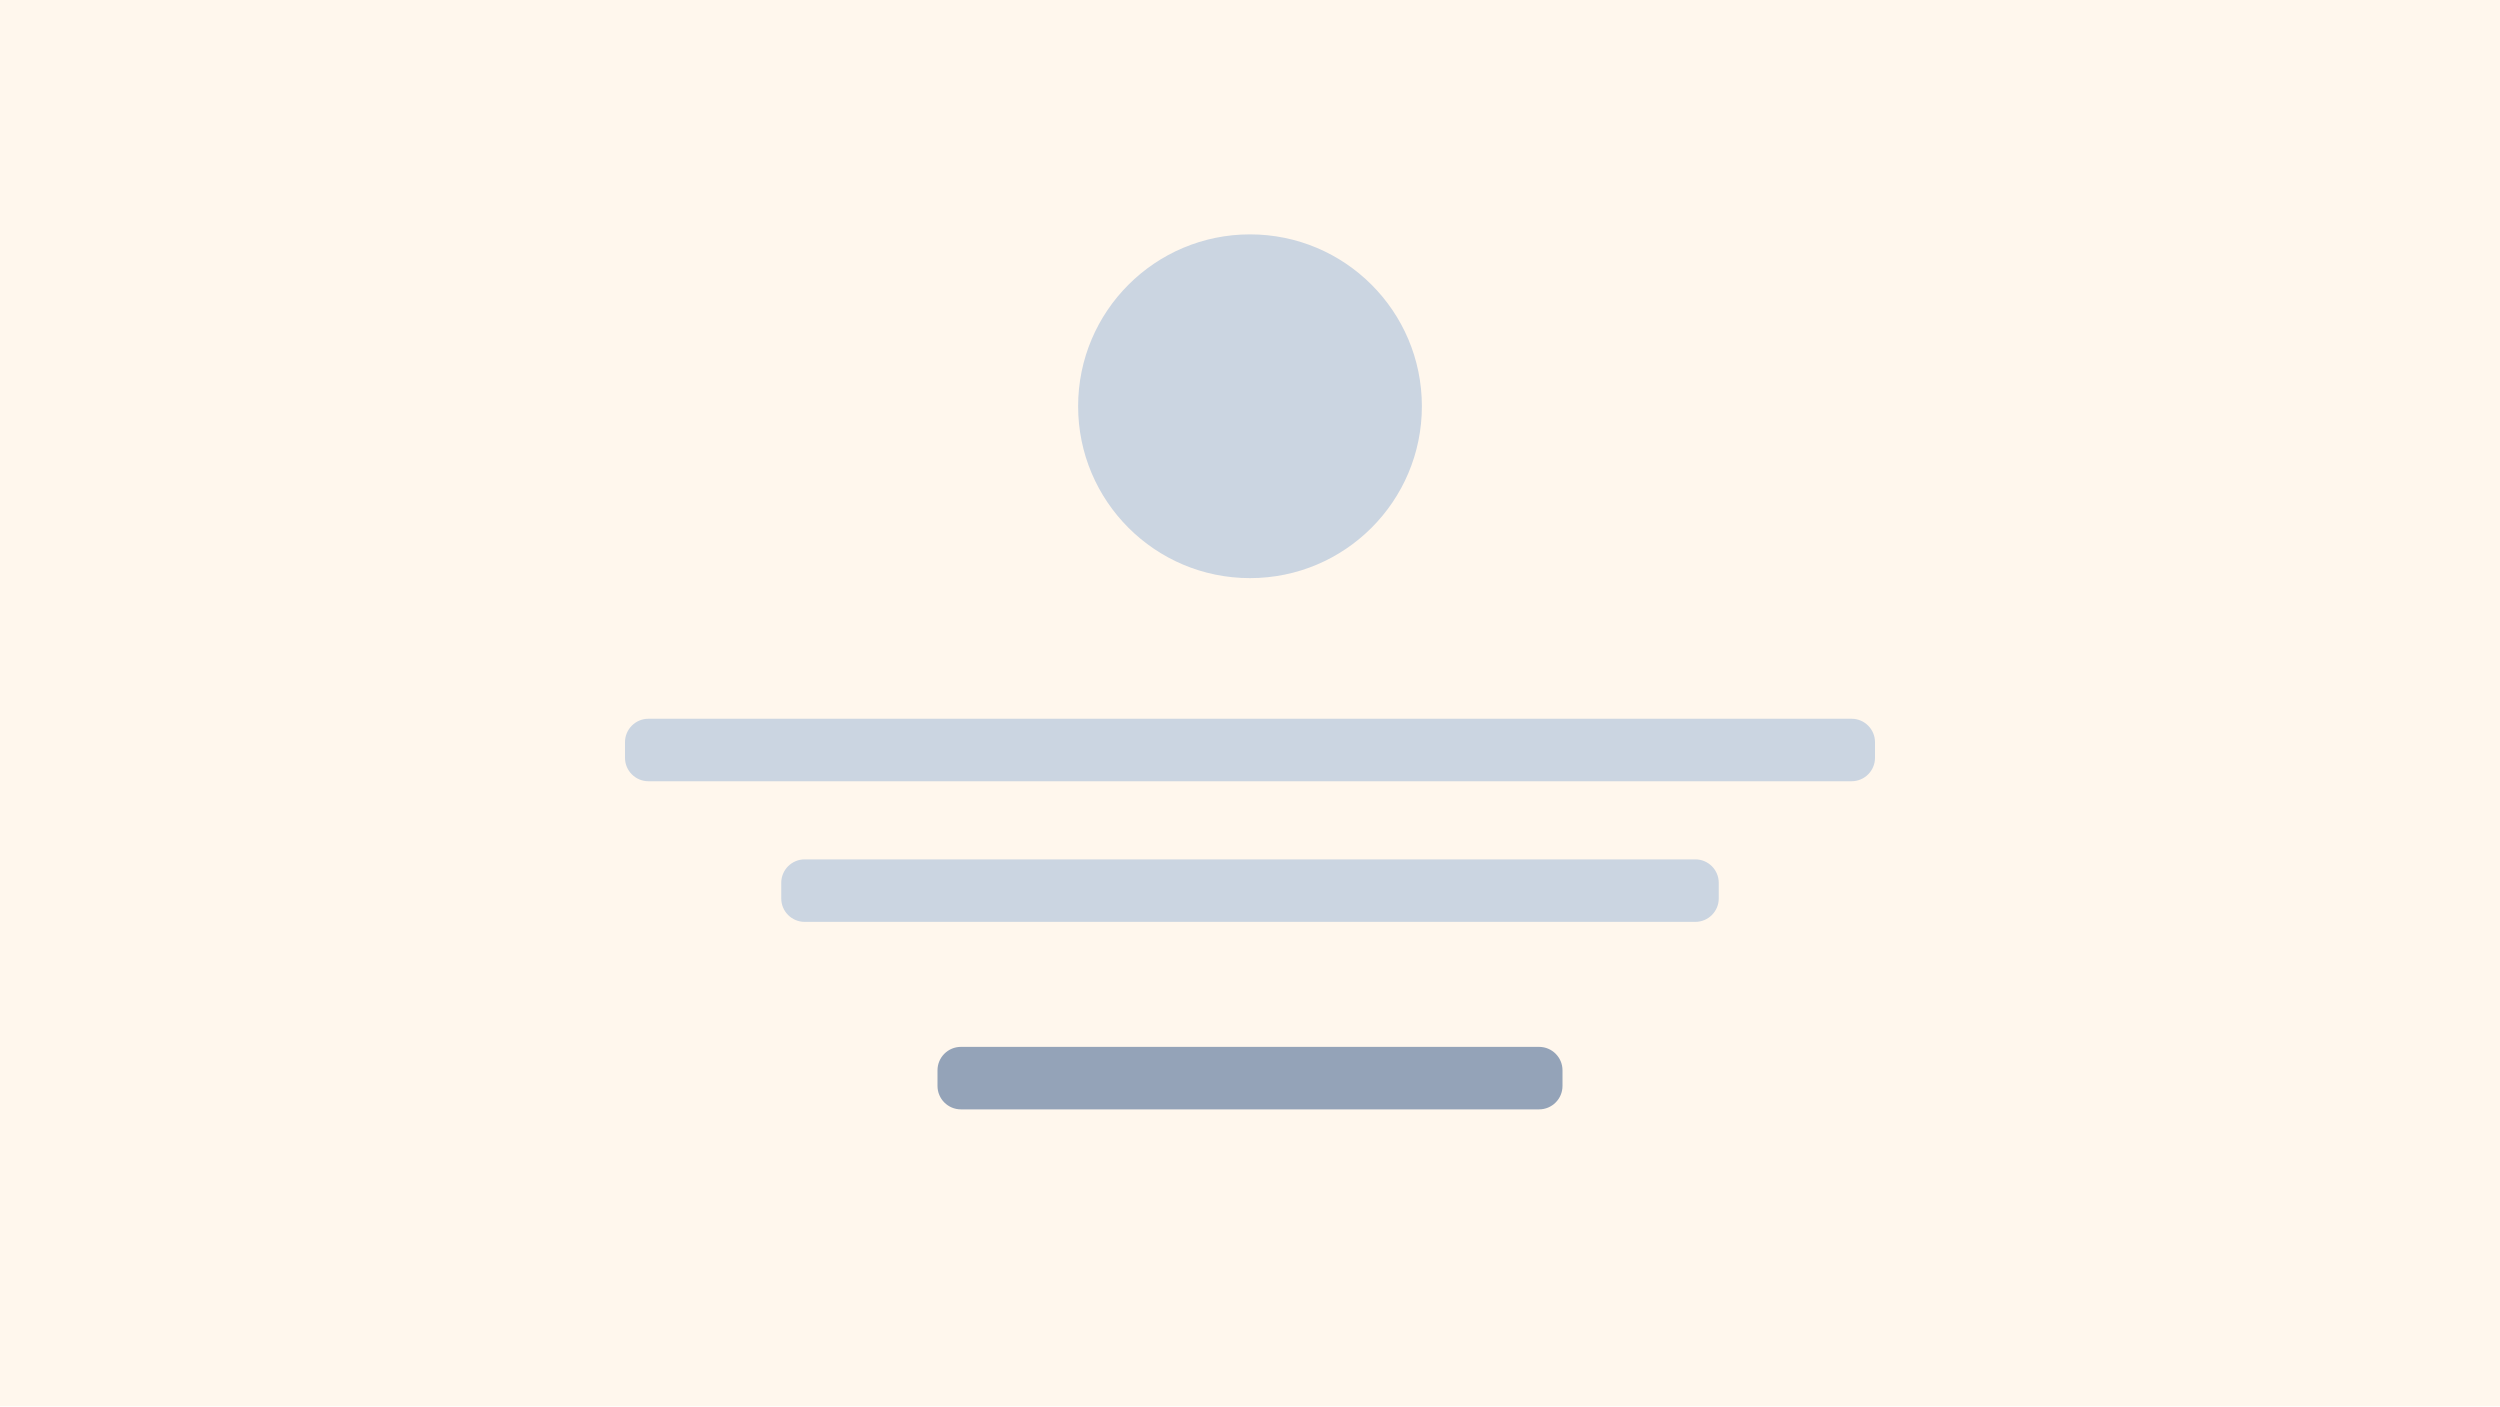
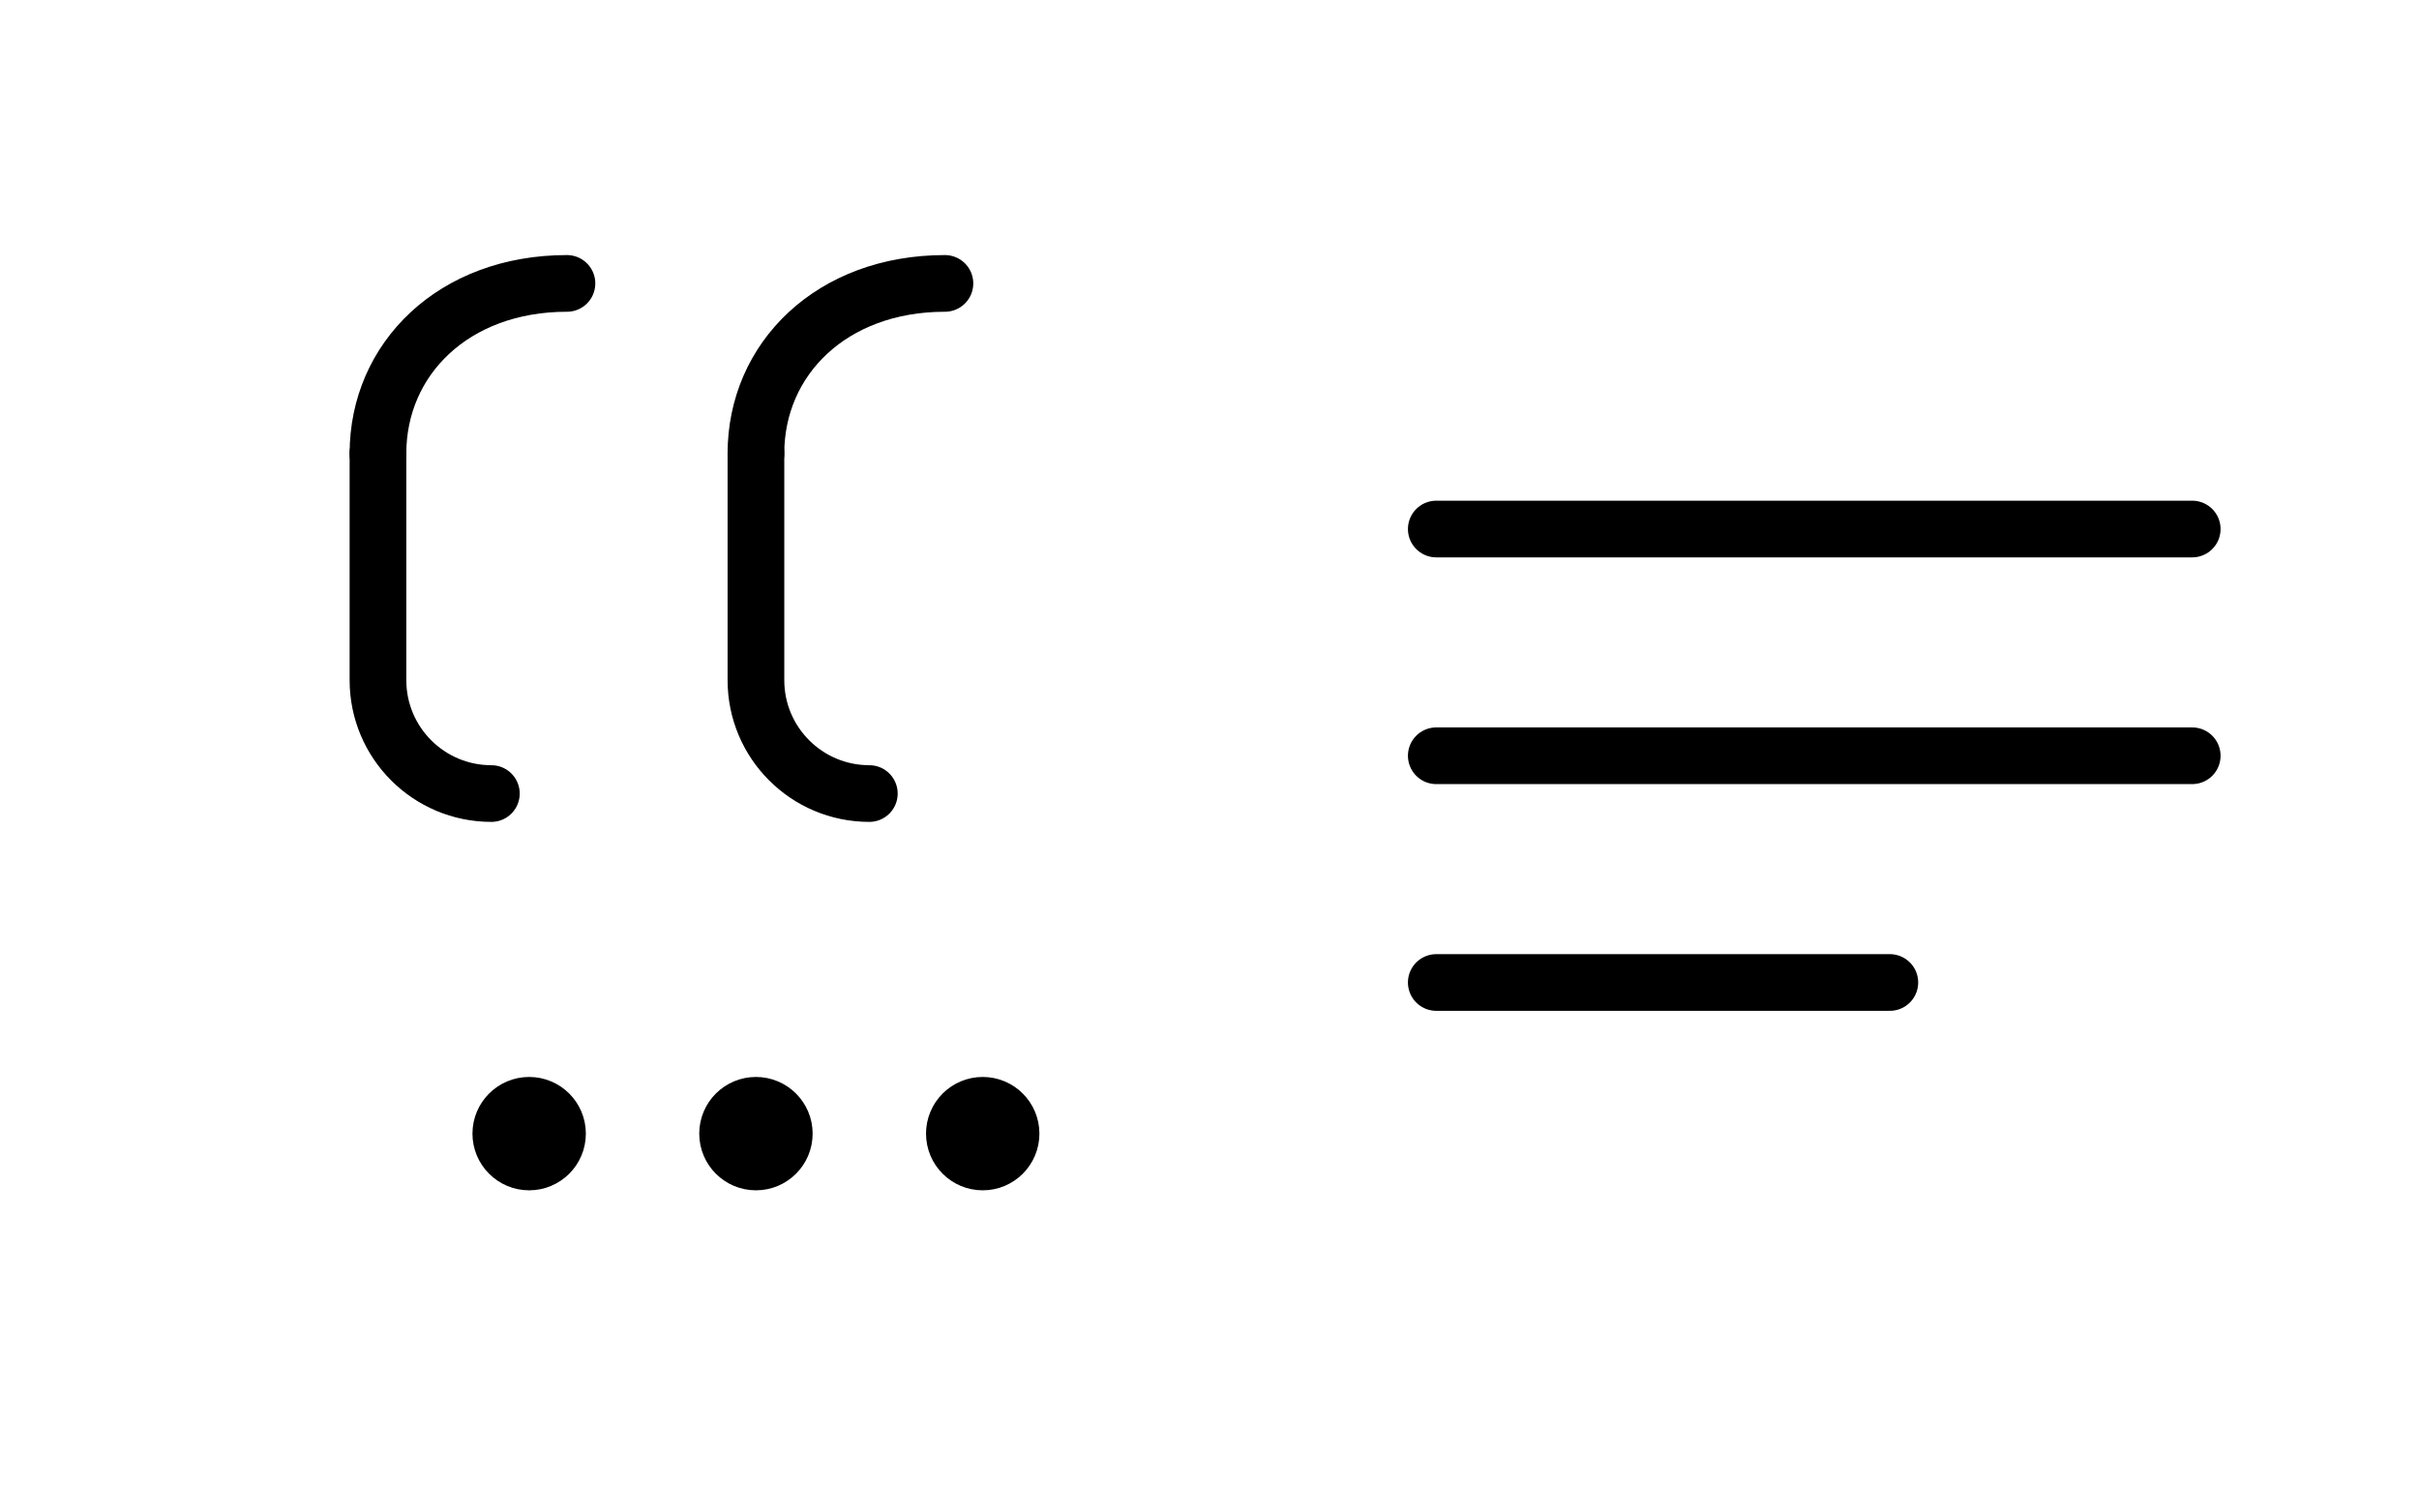
- <svg xmlns="http://www.w3.org/2000/svg" viewBox="0 0 320 180" width="320" height="180">
-   <rect width="320" height="180" fill="#FFF7ED" />
-   <circle cx="160" cy="52" r="22" fill="#CBD5E1" />
-   <rect x="80" y="92" width="160" height="8" rx="3" fill="#CBD5E1" />
-   <rect x="100" y="110" width="120" height="8" rx="3" fill="#CBD5E1" />
-   <rect x="120" y="134" width="80" height="8" rx="3" fill="#94A3B8" />
+ <svg xmlns="http://www.w3.org/2000/svg" viewBox="0 0 64 40" fill="none" stroke="currentColor" stroke-width="1.5">
+   <path d="M10 12c0-2.5 2-4.5 5-4.5" stroke-linecap="round" />
+   <path d="M10 12v6a3 3 0 003 3" stroke-linecap="round" />
+   <path d="M20 12c0-2.5 2-4.5 5-4.5" stroke-linecap="round" />
+   <path d="M20 12v6a3 3 0 003 3" stroke-linecap="round" />
+   <circle cx="14" cy="30" r="0.75" fill="currentColor" />
+   <circle cx="20" cy="30" r="0.75" fill="currentColor" />
+   <circle cx="26" cy="30" r="0.75" fill="currentColor" />
+   <line x1="38" y1="14" x2="58" y2="14" stroke-linecap="round" />
+   <line x1="38" y1="20" x2="58" y2="20" stroke-linecap="round" />
+   <line x1="38" y1="26" x2="50" y2="26" stroke-linecap="round" />
</svg>
